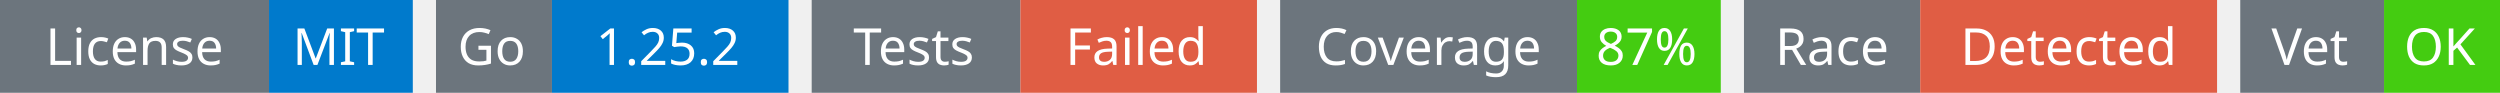
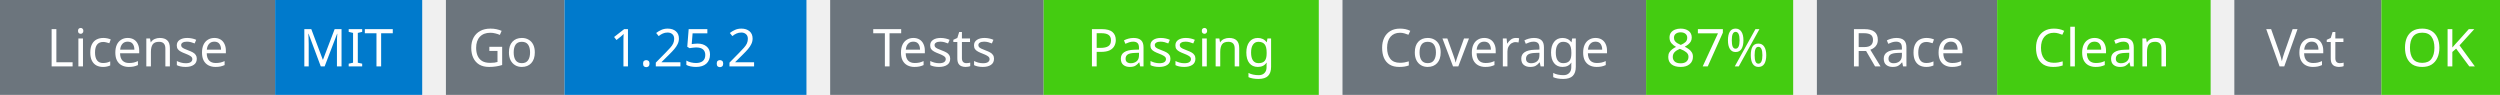
- <svg xmlns="http://www.w3.org/2000/svg" width="539" height="20" viewBox="0 0 539 20">
+ <svg xmlns="http://www.w3.org/2000/svg" width="527" height="20" viewBox="0 0 527 20">
  <g transform="translate(0, 0)">
    <rect x="0" y="0" width="58" height="20" fill="#6c757d" />
    <rect x="58" y="0" width="31" height="20" fill="#007acc" />
    <text x="29" y="14" text-anchor="middle" font-family="sans-serif" font-size="11" fill="white">License</text>
    <text x="73" y="14" text-anchor="middle" font-family="sans-serif" font-size="11" fill="white">MIT</text>
  </g>
  <g transform="translate(94, 0)">
    <rect x="0" y="0" width="25" height="20" fill="#6c757d" />
    <rect x="25" y="0" width="51" height="20" fill="#007acc" />
    <text x="12" y="14" text-anchor="middle" font-family="sans-serif" font-size="11" fill="white">Go</text>
    <text x="50" y="14" text-anchor="middle" font-family="sans-serif" font-size="11" fill="white">1.25.2</text>
  </g>
  <g transform="translate(175, 0)">
    <rect x="0" y="0" width="45" height="20" fill="#6c757d" />
-     <rect x="45" y="0" width="51" height="20" fill="#e05d44" />
+     <rect x="45" y="0" width="58" height="20" fill="#4c1" />
    <text x="22" y="14" text-anchor="middle" font-family="sans-serif" font-size="11" fill="white">Tests</text>
-     <text x="70" y="14" text-anchor="middle" font-family="sans-serif" font-size="11" fill="white">Failed</text>
+     <text x="74" y="14" text-anchor="middle" font-family="sans-serif" font-size="11" fill="white">Passing</text>
  </g>
-   <g transform="translate(276, 0)">
+   <g transform="translate(283, 0)">
    <rect x="0" y="0" width="64" height="20" fill="#6c757d" />
    <rect x="64" y="0" width="31" height="20" fill="#4c1" />
    <text x="32" y="14" text-anchor="middle" font-family="sans-serif" font-size="11" fill="white">Coverage</text>
    <text x="79" y="14" text-anchor="middle" font-family="sans-serif" font-size="11" fill="white">87%</text>
  </g>
-   <g transform="translate(376, 0)">
+   <g transform="translate(383, 0)">
    <rect x="0" y="0" width="38" height="20" fill="#6c757d" />
-     <rect x="38" y="0" width="64" height="20" fill="#e05d44" />
+     <rect x="38" y="0" width="45" height="20" fill="#4c1" />
    <text x="19" y="14" text-anchor="middle" font-family="sans-serif" font-size="11" fill="white">Race</text>
-     <text x="70" y="14" text-anchor="middle" font-family="sans-serif" font-size="11" fill="white">Detected</text>
+     <text x="60" y="14" text-anchor="middle" font-family="sans-serif" font-size="11" fill="white">Clean</text>
  </g>
-   <g transform="translate(483, 0)">
+   <g transform="translate(471, 0)">
    <rect x="0" y="0" width="31" height="20" fill="#6c757d" />
    <rect x="31" y="0" width="25" height="20" fill="#4c1" />
    <text x="15" y="14" text-anchor="middle" font-family="sans-serif" font-size="11" fill="white">Vet</text>
    <text x="43" y="14" text-anchor="middle" font-family="sans-serif" font-size="11" fill="white">OK</text>
  </g>
</svg>
